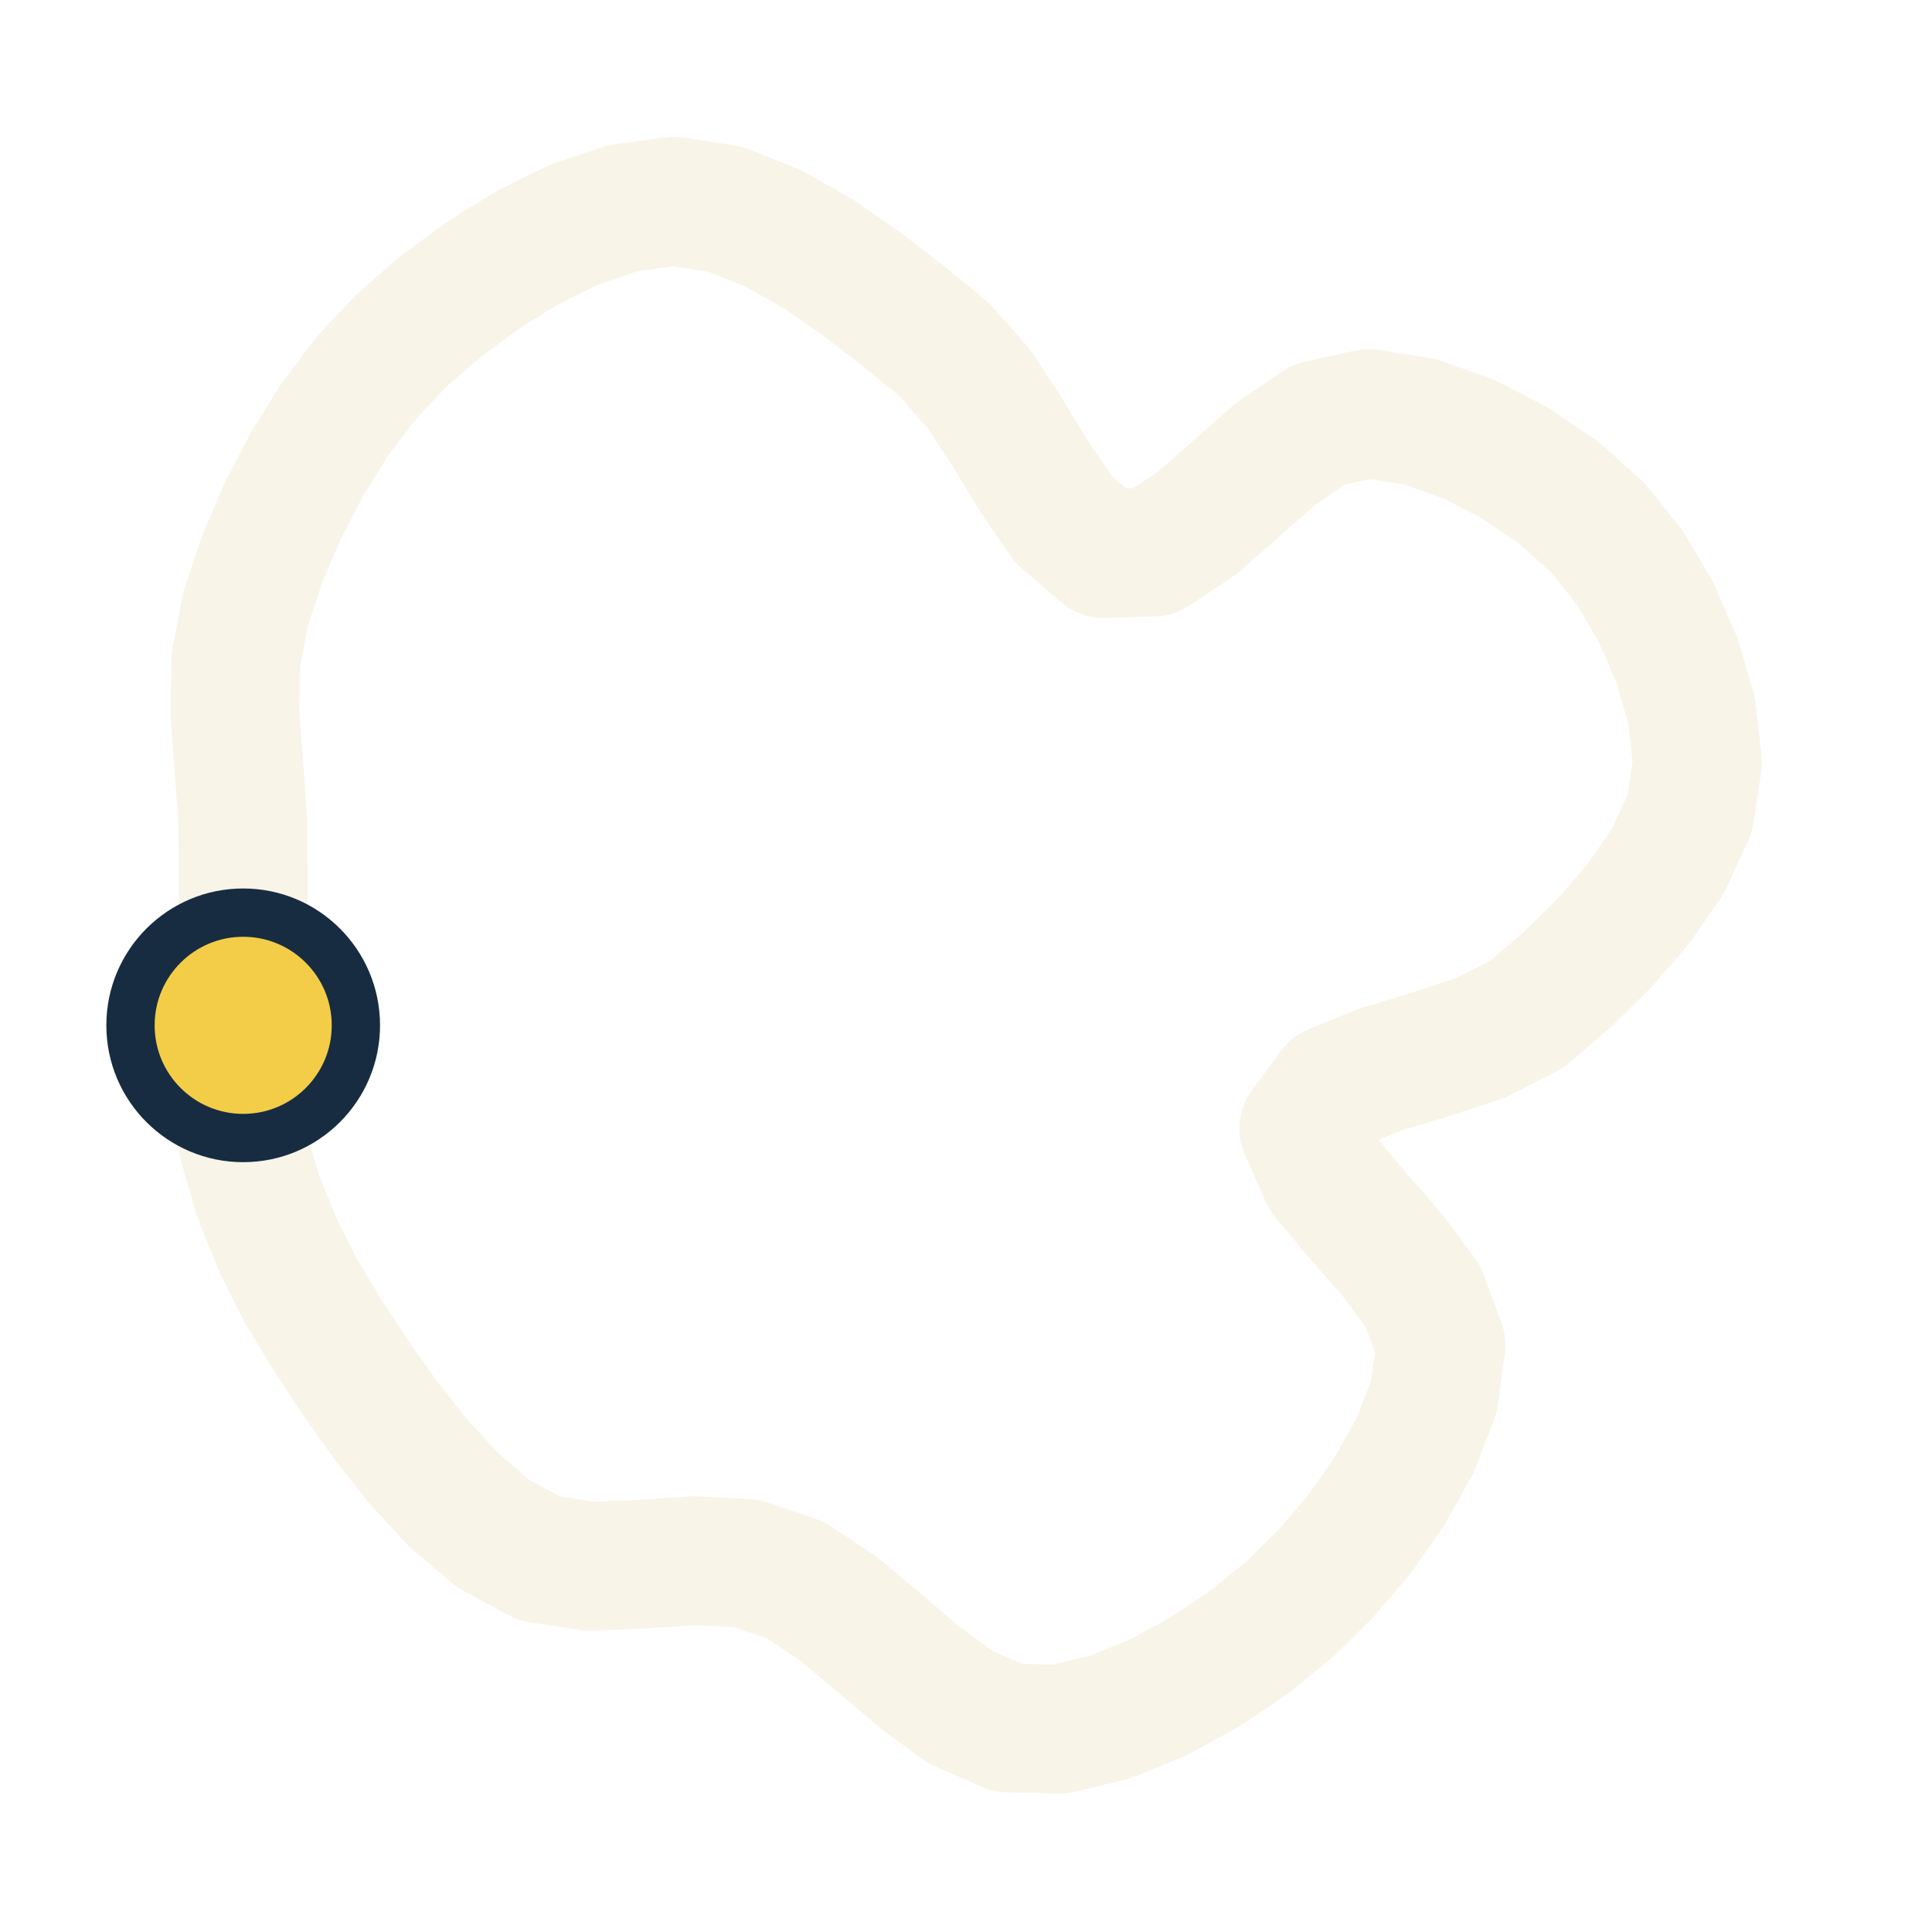
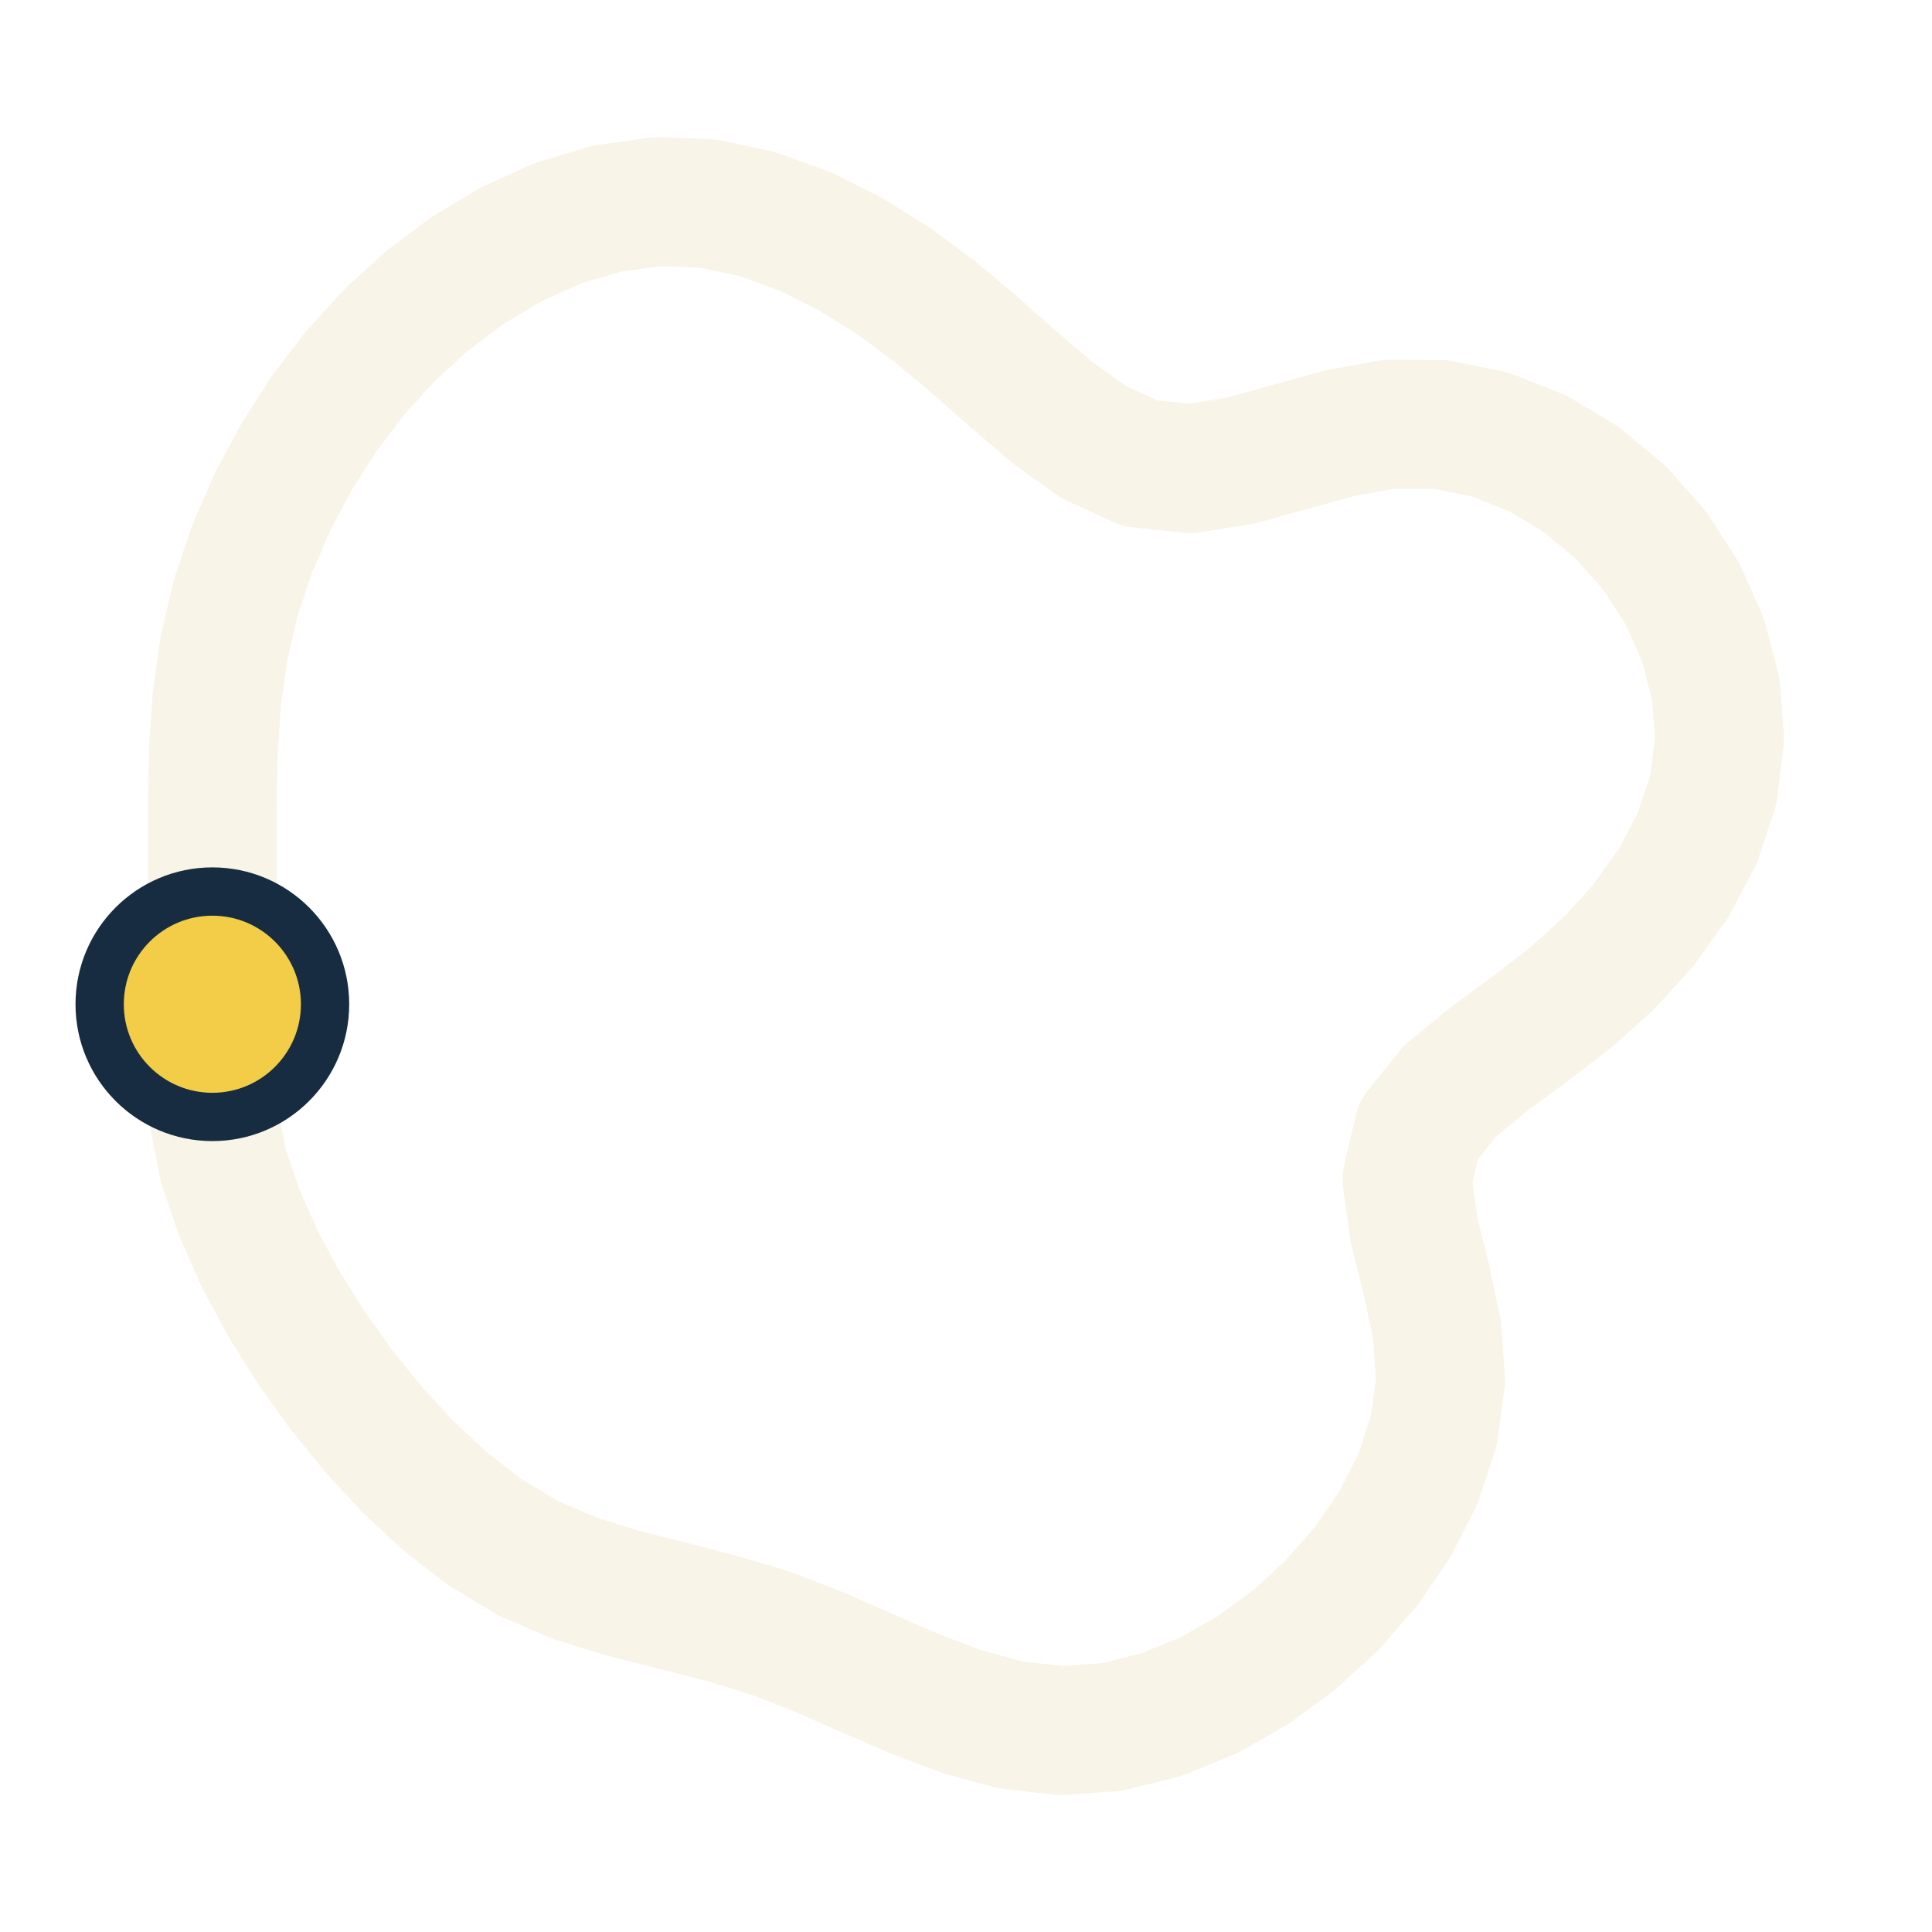
<svg xmlns="http://www.w3.org/2000/svg" width="64" height="64" viewBox="0 0 24 24">
  <g fill="none" stroke="#F8F4E8" stroke-width="1.6" stroke-linecap="round" stroke-linejoin="round">
-     <path d="M3.021,12.737 L3.021,12.087 L3.021,11.438 L3.021,10.789 L3.014,10.139 L2.964,9.492 L2.918,8.844 L2.931,8.195 L3.052,7.559 L3.257,6.944 L3.512,6.348 L3.810,5.773 L4.152,5.222 L4.541,4.705 L4.984,4.233 L5.473,3.809 L5.994,3.424 L6.543,3.082 L7.123,2.795 L7.734,2.586 L8.375,2.500 L9.013,2.599 L9.614,2.840 L10.177,3.161 L10.710,3.531 L11.224,3.928 L11.727,4.339 L12.156,4.824 L12.512,5.367 L12.848,5.922 L13.216,6.457 L13.705,6.875 L14.330,6.857 L14.869,6.499 L15.355,6.071 L15.841,5.643 L16.375,5.278 L16.998,5.137 L17.636,5.237 L18.245,5.454 L18.820,5.751 L19.355,6.114 L19.839,6.544 L20.244,7.049 L20.573,7.607 L20.832,8.202 L21.013,8.824 L21.087,9.468 L20.991,10.107 L20.720,10.696 L20.351,11.230 L19.926,11.720 L19.463,12.175 L18.970,12.597 L18.394,12.892 L17.779,13.096 L17.158,13.282 L16.559,13.526 L16.196,14.021 L16.454,14.603 L16.867,15.101 L17.295,15.588 L17.680,16.108 L17.900,16.710 L17.813,17.349 L17.581,17.953 L17.265,18.519 L16.892,19.050 L16.473,19.545 L16.011,20.000 L15.506,20.408 L14.967,20.770 L14.397,21.082 L13.797,21.328 L13.167,21.479 L12.521,21.465 L11.930,21.206 L11.408,20.823 L10.916,20.402 L10.419,19.987 L9.881,19.628 L9.271,19.420 L8.626,19.386 L7.981,19.431 L7.334,19.458 L6.697,19.359 L6.129,19.052 L5.636,18.632 L5.196,18.156 L4.794,17.647 L4.419,17.117 L4.063,16.575 L3.728,16.019 L3.439,15.437 L3.198,14.834 L3.020,14.210 L3.007,13.564 L3.021,12.915 Z" />
-     <circle cx="3.021" cy="12.737" r="1.4" fill="#F3CD48" stroke="#172c40" stroke-width=".6" />
+     <path d="M2.638,12.475 L2.638,11.840 L2.638,11.205 L2.638,10.570 L2.639,9.934 L2.651,9.299 L2.695,8.666 L2.785,8.037 L2.931,7.420 L3.132,6.818 L3.384,6.237 L3.682,5.678 L4.023,5.144 L4.406,4.640 L4.832,4.171 L5.299,3.743 L5.805,3.362 L6.349,3.036 L6.927,2.775 L7.534,2.592 L8.162,2.505 L8.796,2.529 L9.417,2.661 L10.013,2.879 L10.579,3.165 L11.117,3.502 L11.626,3.880 L12.112,4.288 L12.586,4.709 L13.069,5.121 L13.584,5.491 L14.159,5.755 L14.787,5.822 L15.414,5.721 L16.026,5.552 L16.638,5.382 L17.262,5.270 L17.896,5.272 L18.516,5.399 L19.104,5.633 L19.646,5.959 L20.133,6.363 L20.552,6.836 L20.895,7.366 L21.153,7.943 L21.313,8.555 L21.361,9.185 L21.283,9.813 L21.084,10.414 L20.788,10.974 L20.418,11.490 L19.992,11.960 L19.520,12.386 L19.017,12.773 L18.505,13.149 L18.015,13.552 L17.619,14.044 L17.478,14.654 L17.565,15.280 L17.718,15.896 L17.850,16.515 L17.896,17.147 L17.812,17.774 L17.613,18.376 L17.324,18.941 L16.965,19.463 L16.547,19.941 L16.079,20.370 L15.567,20.746 L15.015,21.060 L14.428,21.300 L13.813,21.453 L13.181,21.499 L12.552,21.427 L11.940,21.260 L11.348,21.035 L10.766,20.782 L10.185,20.526 L9.593,20.295 L8.986,20.109 L8.371,19.952 L7.756,19.796 L7.151,19.609 L6.569,19.361 L6.028,19.037 L5.530,18.651 L5.069,18.221 L4.642,17.758 L4.244,17.268 L3.876,16.754 L3.538,16.218 L3.237,15.660 L2.978,15.080 L2.773,14.480 L2.653,13.857 L2.638,13.222 L2.638,12.587 Z" />
+     <circle cx="2.638" cy="12.475" r="1.4" fill="#F3CD48" stroke="#172c40" stroke-width=".6" />
  </g>
</svg>
